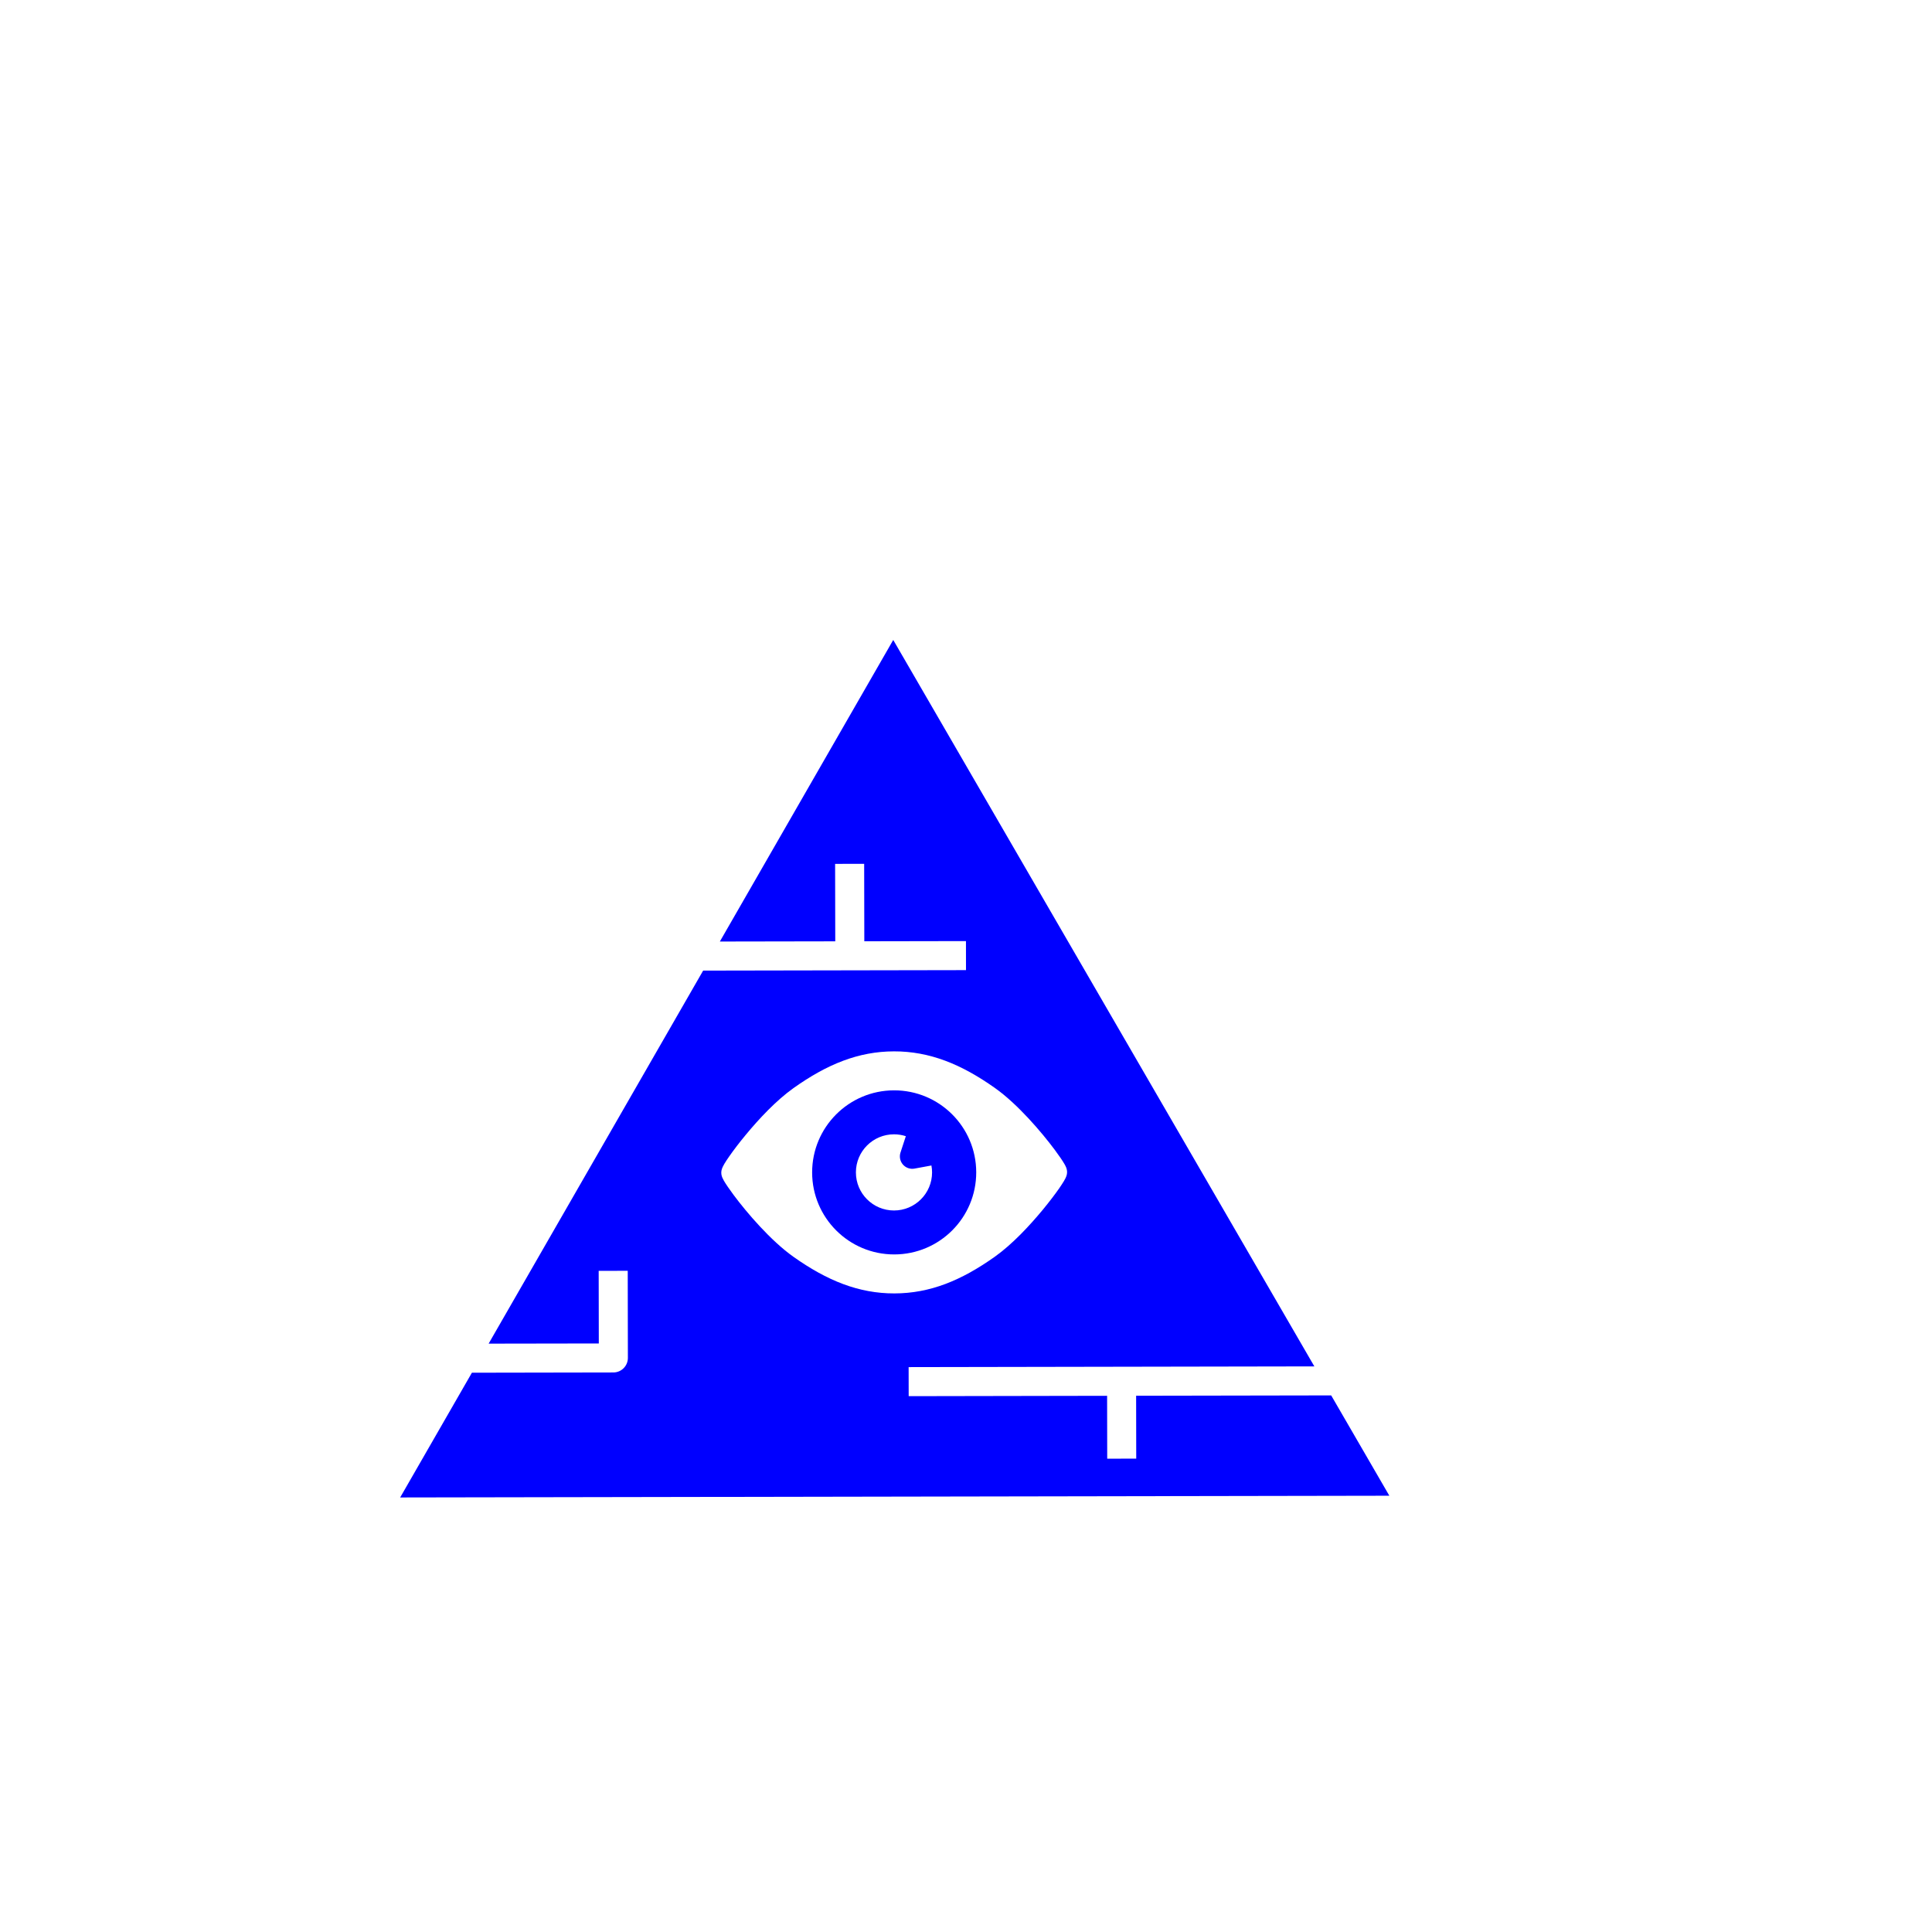
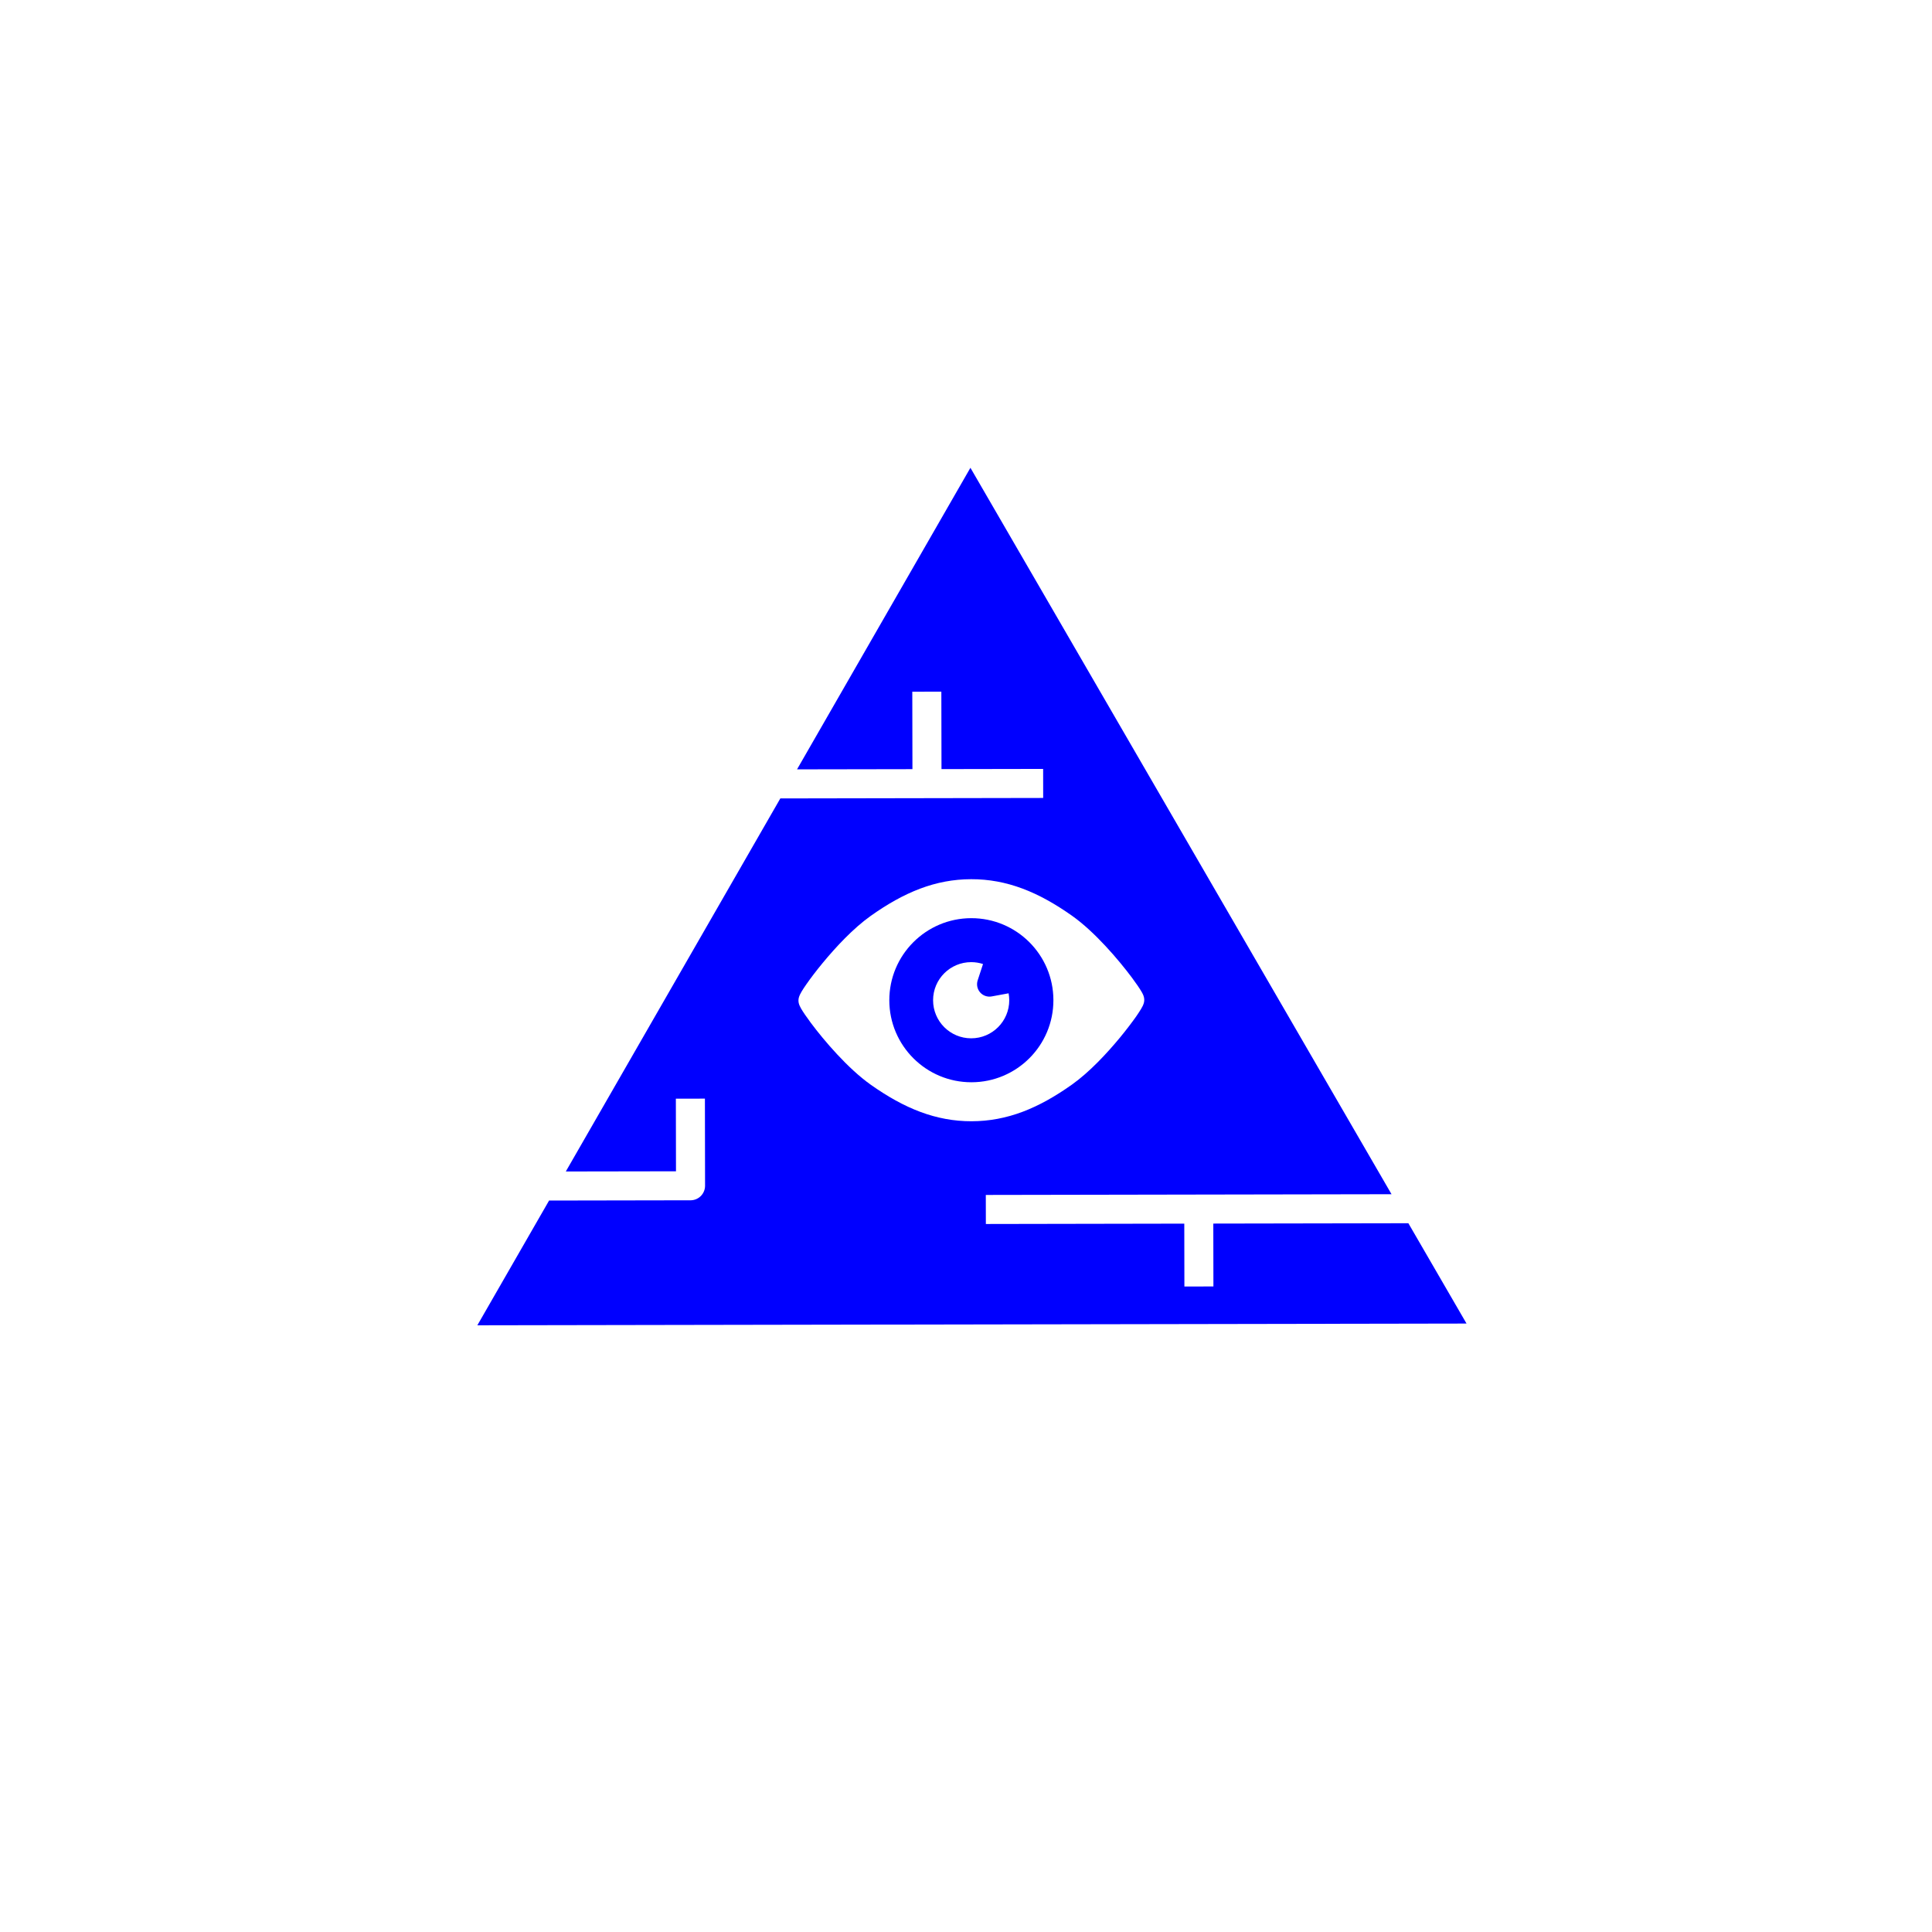
<svg xmlns="http://www.w3.org/2000/svg" version="1.1" x="0px" y="0px" viewBox="0 0 1000 1000" enable-background="new 0 0 1000 1000" xml:space="preserve" id="svg1">
  <defs id="defs1" />
-   <g id="g2" style="fill:#0000ff" transform="translate(207.1248,297.1629)">
+   <g id="g2" style="fill:#0000ff" transform="translate(247.0729,208.0478)">
    <path class="st0" d="m 481.895,425.096 -100.964,0.178 0.057,32.548 -15.02,0.029 -0.057,-32.548 -102.705,0.187 -0.028,-15.038 210.004,-0.374 -217.967,-376.001 -89.745,156.094 59.733,-0.104 -0.075,-40.09 15.038,-0.028 0.076,40.09 52.611,-0.094 0.018,15.03 -136.047,0.243 -111.034,193.086 57.027,-0.094 -0.065,-37.581 15.038,-0.029 0.075,45.097 c 0.01,1.966 -0.796,3.902 -2.19,5.306 -1.404,1.414 -3.331,2.218 -5.306,2.218 L 37.132,413.352 0,477.923 512,477.024 Z M 229.292,367.469 c -8.581,-3.201 -16.957,-7.926 -25.576,-13.999 -6.082,-4.305 -12.081,-10.004 -17.481,-15.797 -5.4,-5.792 -10.162,-11.659 -13.616,-16.292 -2.311,-3.116 -4.006,-5.596 -5.062,-7.412 -0.281,-0.505 -0.524,-0.954 -0.777,-1.544 -0.13,-0.328 -0.281,-0.665 -0.421,-1.272 -0.065,-0.328 -0.141,-0.721 -0.15,-1.329 0.009,-0.608 0.084,-1.002 0.15,-1.32 l 0.216,-0.758 c 0.14,-0.402 0.262,-0.693 0.402,-0.974 0.253,-0.542 0.524,-1.039 0.852,-1.581 0.646,-1.086 1.478,-2.368 2.536,-3.864 2.078,-2.976 4.959,-6.804 8.394,-10.959 6.869,-8.31 15.768,-17.874 24.808,-24.322 8.6,-6.111 16.957,-10.855 25.52,-14.093 8.572,-3.238 17.331,-4.922 26.502,-4.931 9.171,-0.028 17.949,1.638 26.521,4.838 8.581,3.2 16.956,7.926 25.575,13.999 6.092,4.304 12.082,10.004 17.482,15.796 5.399,5.793 10.153,11.67 13.616,16.292 2.32,3.116 4.005,5.596 5.062,7.412 0.281,0.505 0.533,0.954 0.786,1.553 0.131,0.309 0.271,0.655 0.412,1.273 0.065,0.318 0.14,0.711 0.15,1.32 -0.01,0.608 -0.084,1.001 -0.15,1.329 l -0.216,0.748 c -0.131,0.412 -0.253,0.693 -0.393,0.974 -0.262,0.542 -0.534,1.039 -0.861,1.581 -0.646,1.086 -1.488,2.358 -2.517,3.865 -2.097,2.976 -4.979,6.804 -8.404,10.959 -6.878,8.31 -15.778,17.874 -24.817,24.322 -8.6,6.11 -16.958,10.856 -25.52,14.094 -8.563,3.237 -17.331,4.922 -26.502,4.931 -9.171,0.027 -17.939,-1.639 -26.521,-4.839 z" style="fill:#0000ff" id="path1-4" />
    <path class="st0" d="m 298.168,309.589 c -0.037,-23.442 -19.081,-42.43 -42.542,-42.392 -23.46,0.037 -42.429,19.099 -42.392,42.541 0.047,23.452 19.081,42.429 42.541,42.392 23.461,-0.037 42.44,-19.09 42.393,-42.541 z m -42.56,19.792 c -10.894,0 -19.717,-8.825 -19.717,-19.718 0,-10.883 8.824,-19.708 19.717,-19.708 2.143,0 4.192,0.346 6.129,0.973 l -2.77,8.459 c -0.702,2.162 -0.225,4.52 1.273,6.233 1.487,1.704 3.771,2.49 5.998,2.078 l 8.741,-1.61 c 0.215,1.16 0.336,2.35 0.336,3.575 0,10.894 -8.815,19.718 -19.707,19.718 z" style="fill:#0000ff" id="path2" />
  </g>
</svg>
